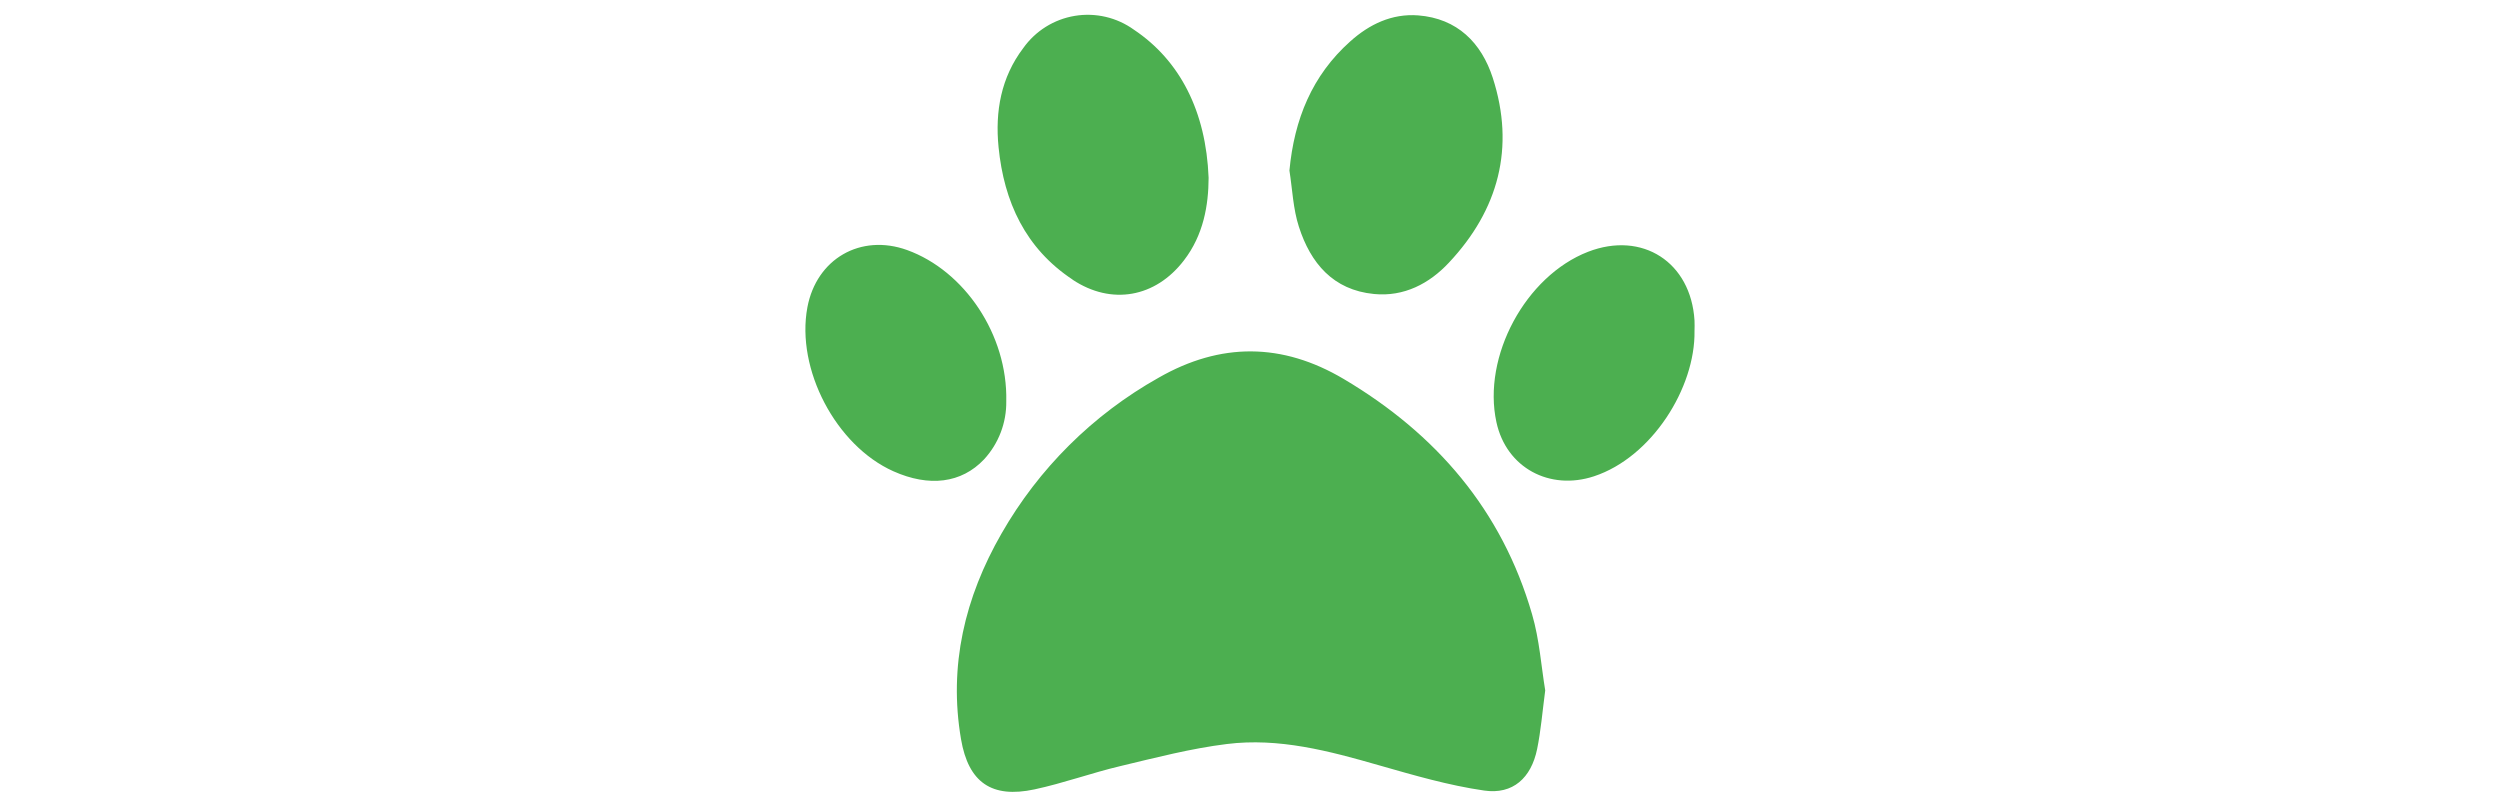
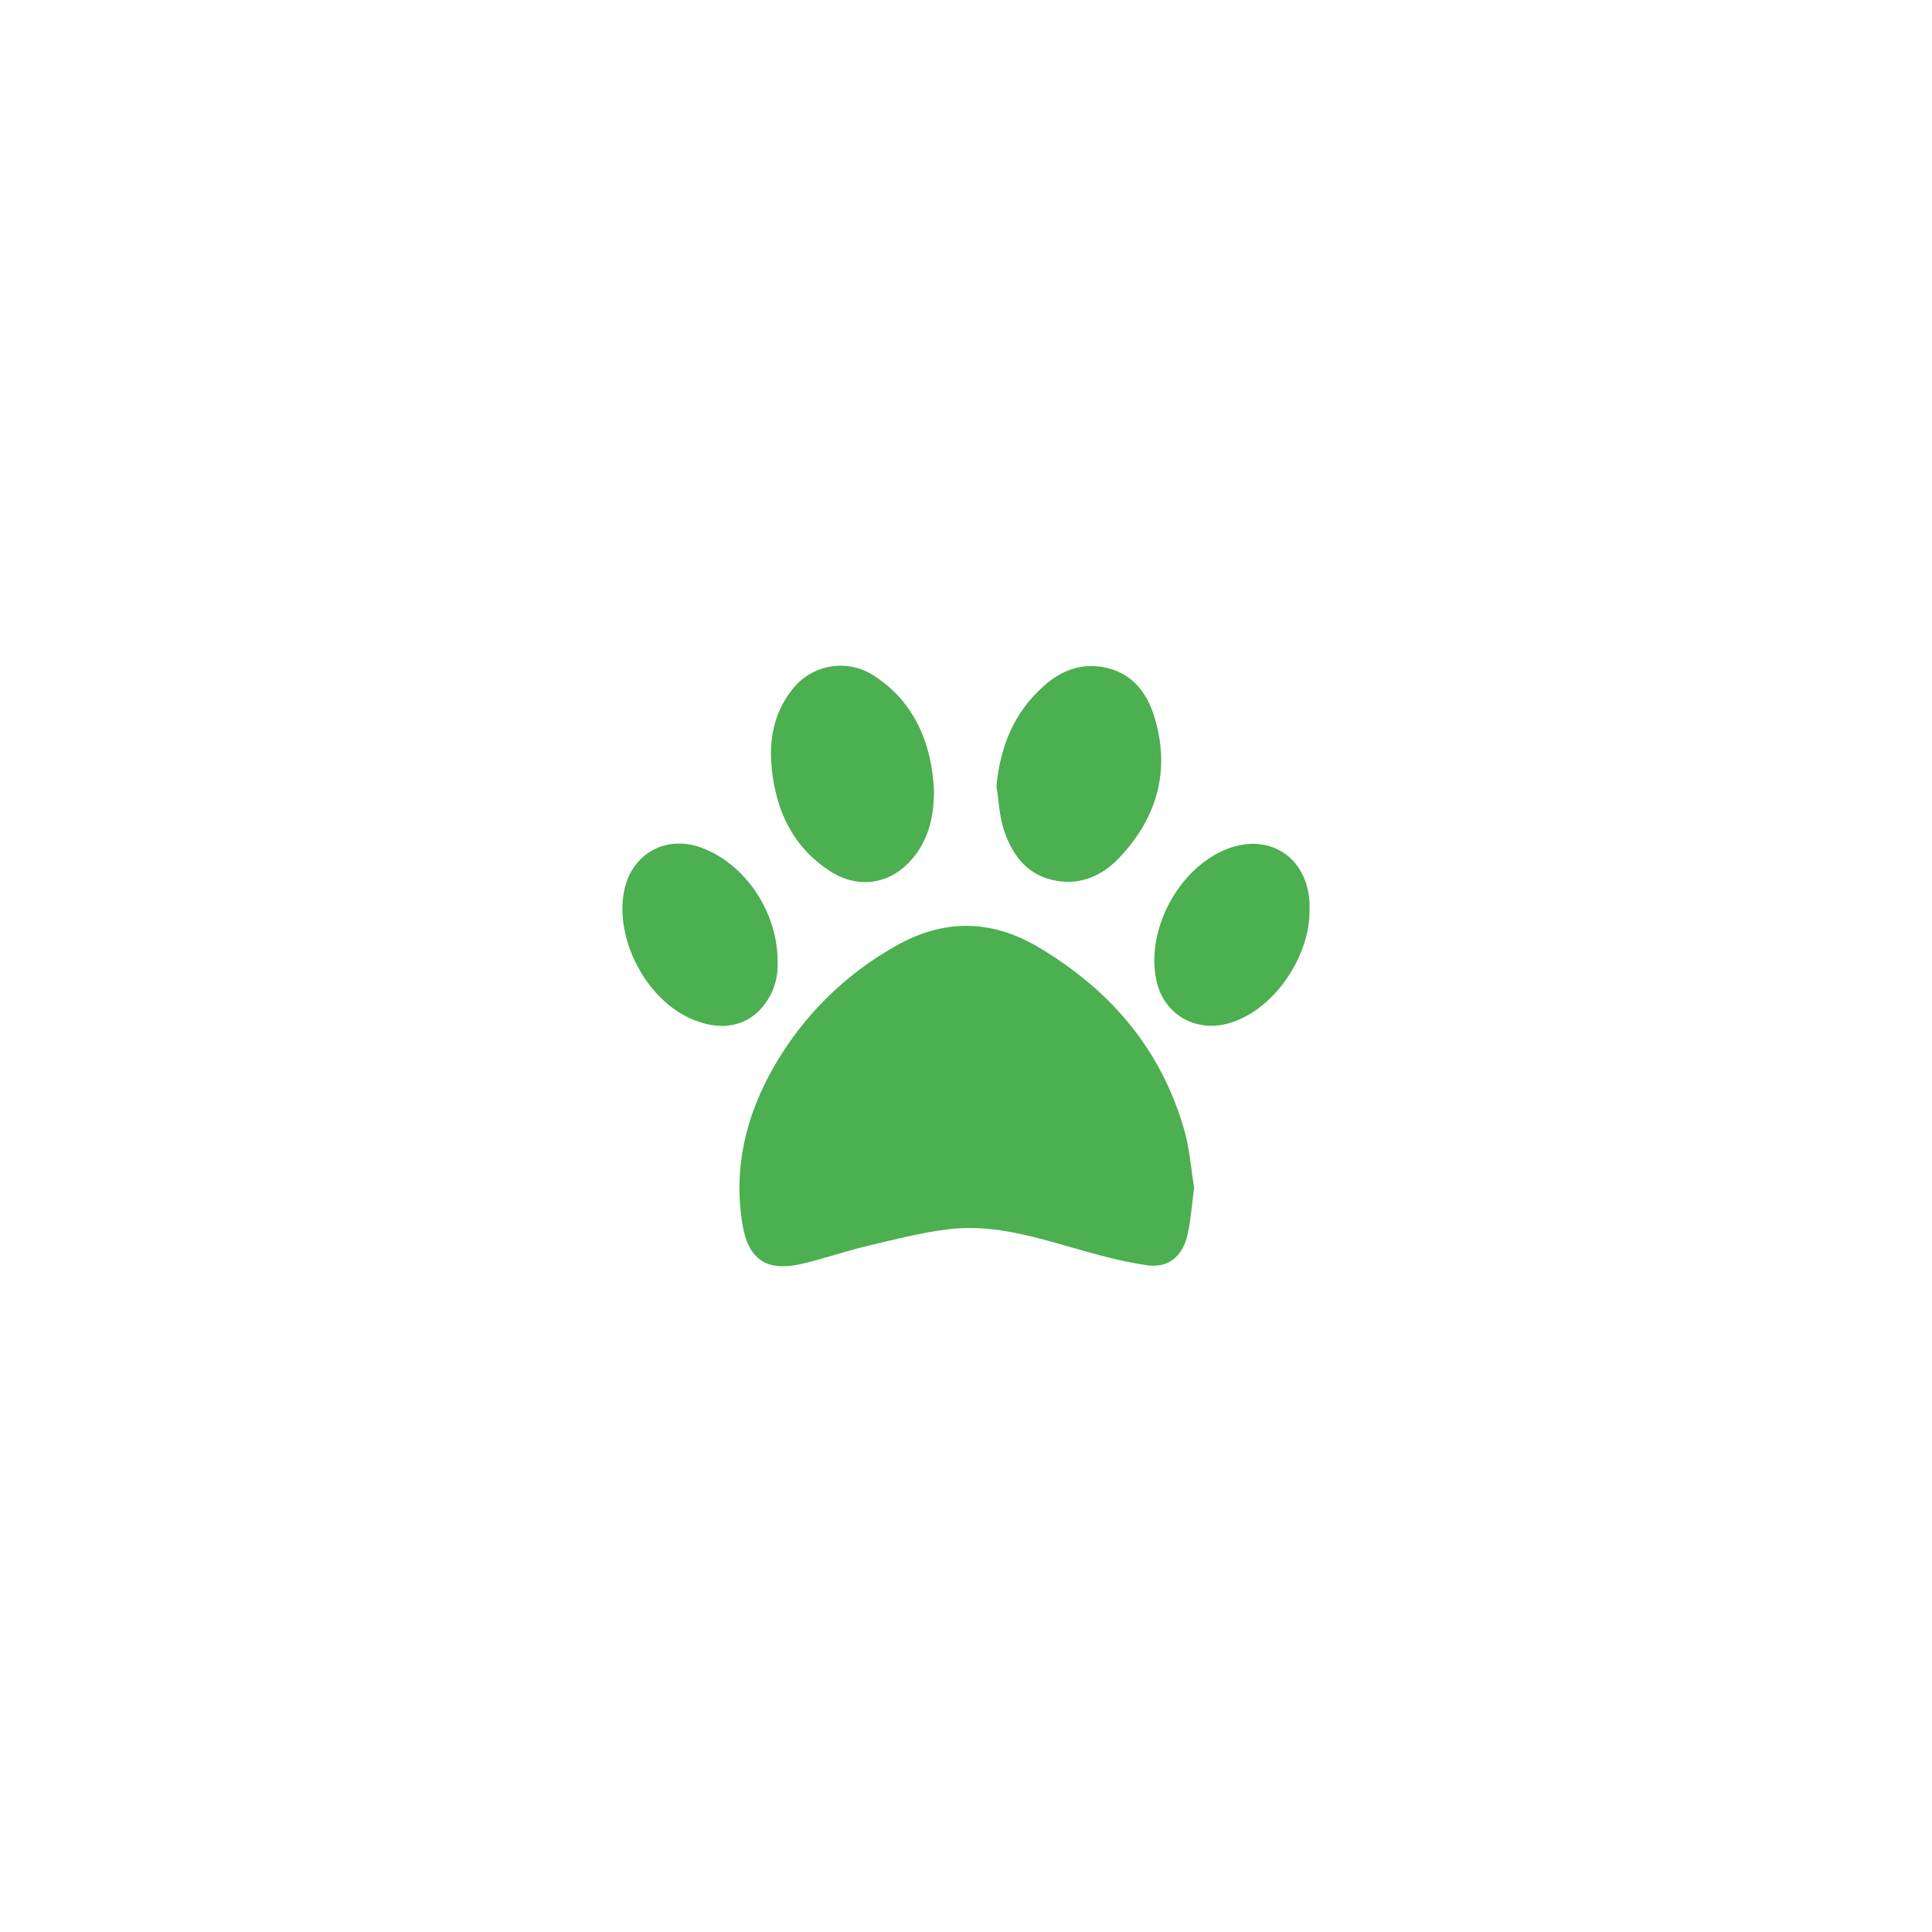
- <svg xmlns="http://www.w3.org/2000/svg" xml:space="preserve" width="1500" height="484" data-id="lg_z4WKquQ8Pgc2tBOX1W" data-version="1" viewBox="0 0 1500 484">
+ <svg xmlns="http://www.w3.org/2000/svg" xml:space="preserve" width="56" height="56" data-id="lg_z4WKquQ8Pgc2tBOX1W" data-version="1" viewBox="0 0 1500 484">
  <g data-padding="20">
    <path fill="#4caf50" d="M806.202 227.378q-55.249-32.722-111.09-.711a249 249 0 0 0-94.255 93.544c-21.935 38.234-31.775 79.197-24.246 123.301 4.446 25.965 18.376 35.627 44.104 30.115 17.428-3.736 34.264-9.9 51.573-13.99 21.104-5.04 42.267-10.552 63.785-13.22 31.24-3.913 61.355 4.15 91.291 12.745 20.748 5.928 41.793 12.093 63.192 15.176 17.192 2.49 28.159-7.588 31.716-24.898 2.252-10.967 3.14-22.23 4.86-35.212-2.37-14.227-3.438-30.41-7.884-45.645-18.08-62.54-57.62-108.364-113.046-141.205m-162.664-59.575c23.356 15.531 49.795 10.67 66.808-11.56 11.797-15.295 14.761-33.197 14.82-49.558-1.541-39.955-17.25-70.425-44.816-88.86a47.424 47.424 0 0 0-66.393 11.026c-13.338 17.605-16.954 37.998-14.82 59.457 3.26 32.841 16.125 60.702 44.401 79.435m180.863 8.655c17.961 1.778 33.197-6.224 44.934-18.791 29.759-31.656 39.836-69.062 26.32-110.913-6.817-20.985-21.222-35.627-44.756-37.465-15.769-1.186-29.285 5.335-40.725 15.59-23 20.512-33.612 46.832-36.516 77.479 1.778 11.263 2.193 23.06 5.69 33.79 6.996 21.755 20.511 37.939 45.053 40.31m-220.64 64.319c.89-39.896-25.075-78.25-59.516-90.698-27.863-10.019-54.36 5.275-59.814 34.382-6.935 37.11 17.132 82.932 51.574 98.345 21.459 9.603 40.844 7.232 54.418-7.114a50.4 50.4 0 0 0 13.338-34.915m412.943-48.433c-2.134-34.975-31.3-53.826-63.904-41.2-37.523 14.584-63.488 62.837-54.952 102.2 5.928 27.445 32.011 41.258 58.569 32.484 34.678-11.441 60.82-53.055 60.287-87.14q.118-3.084 0-6.285" />
    <path fill="transparent" stroke="transparent" d="M473 0h554v484H473z" />
  </g>
</svg>
